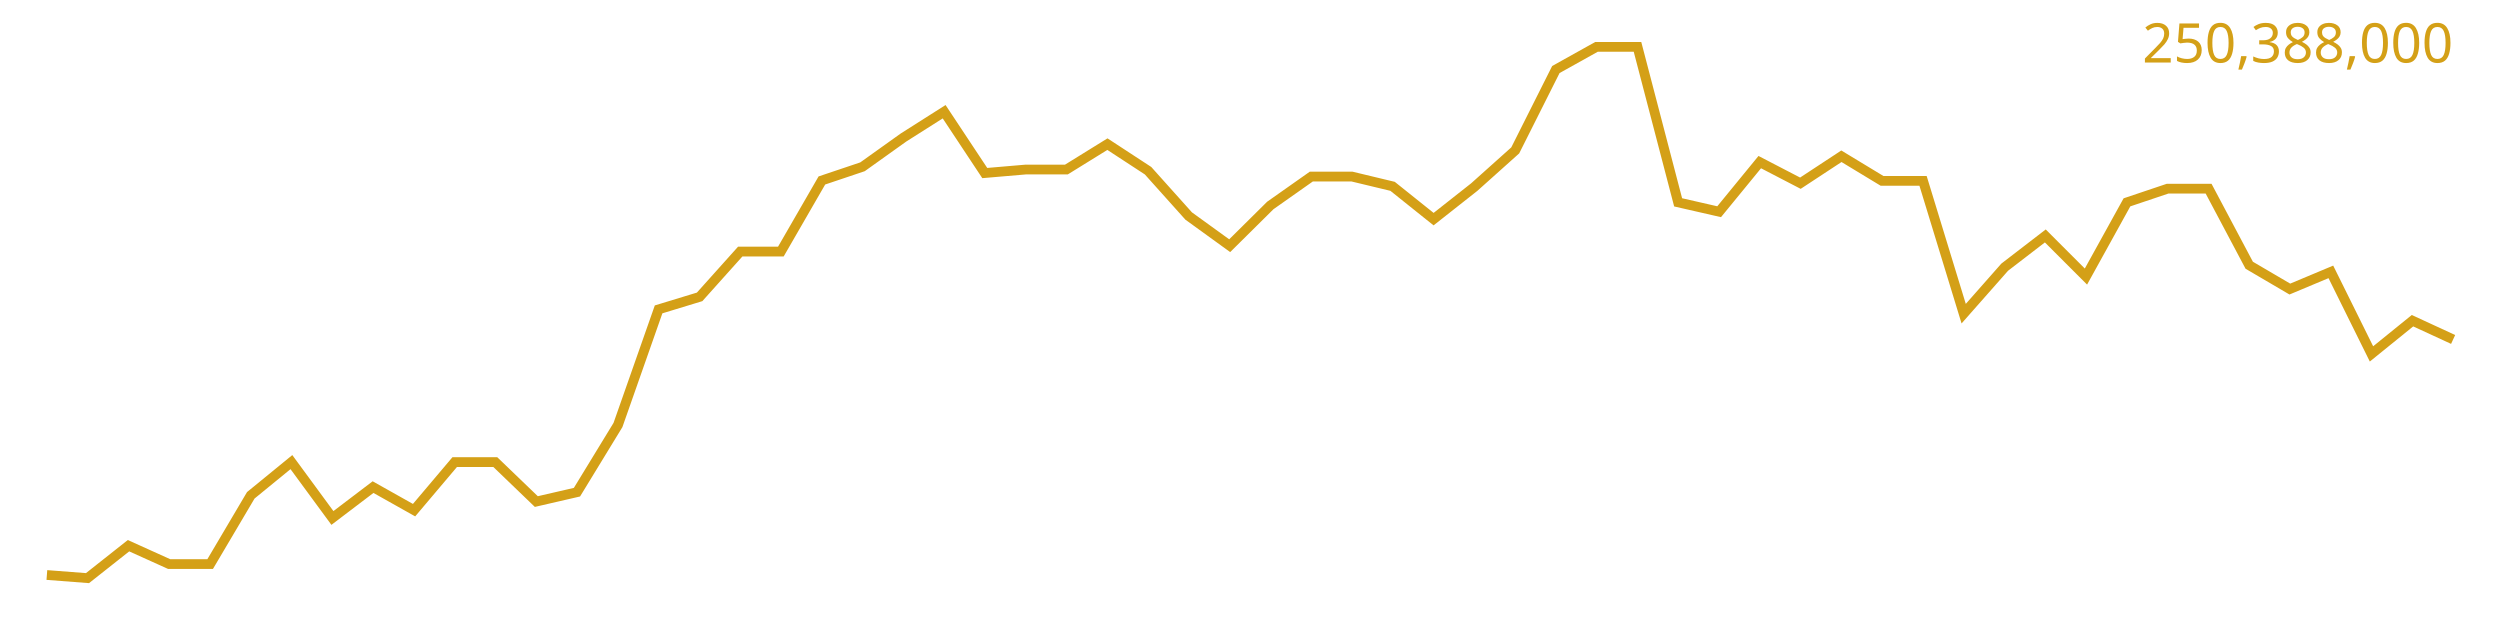
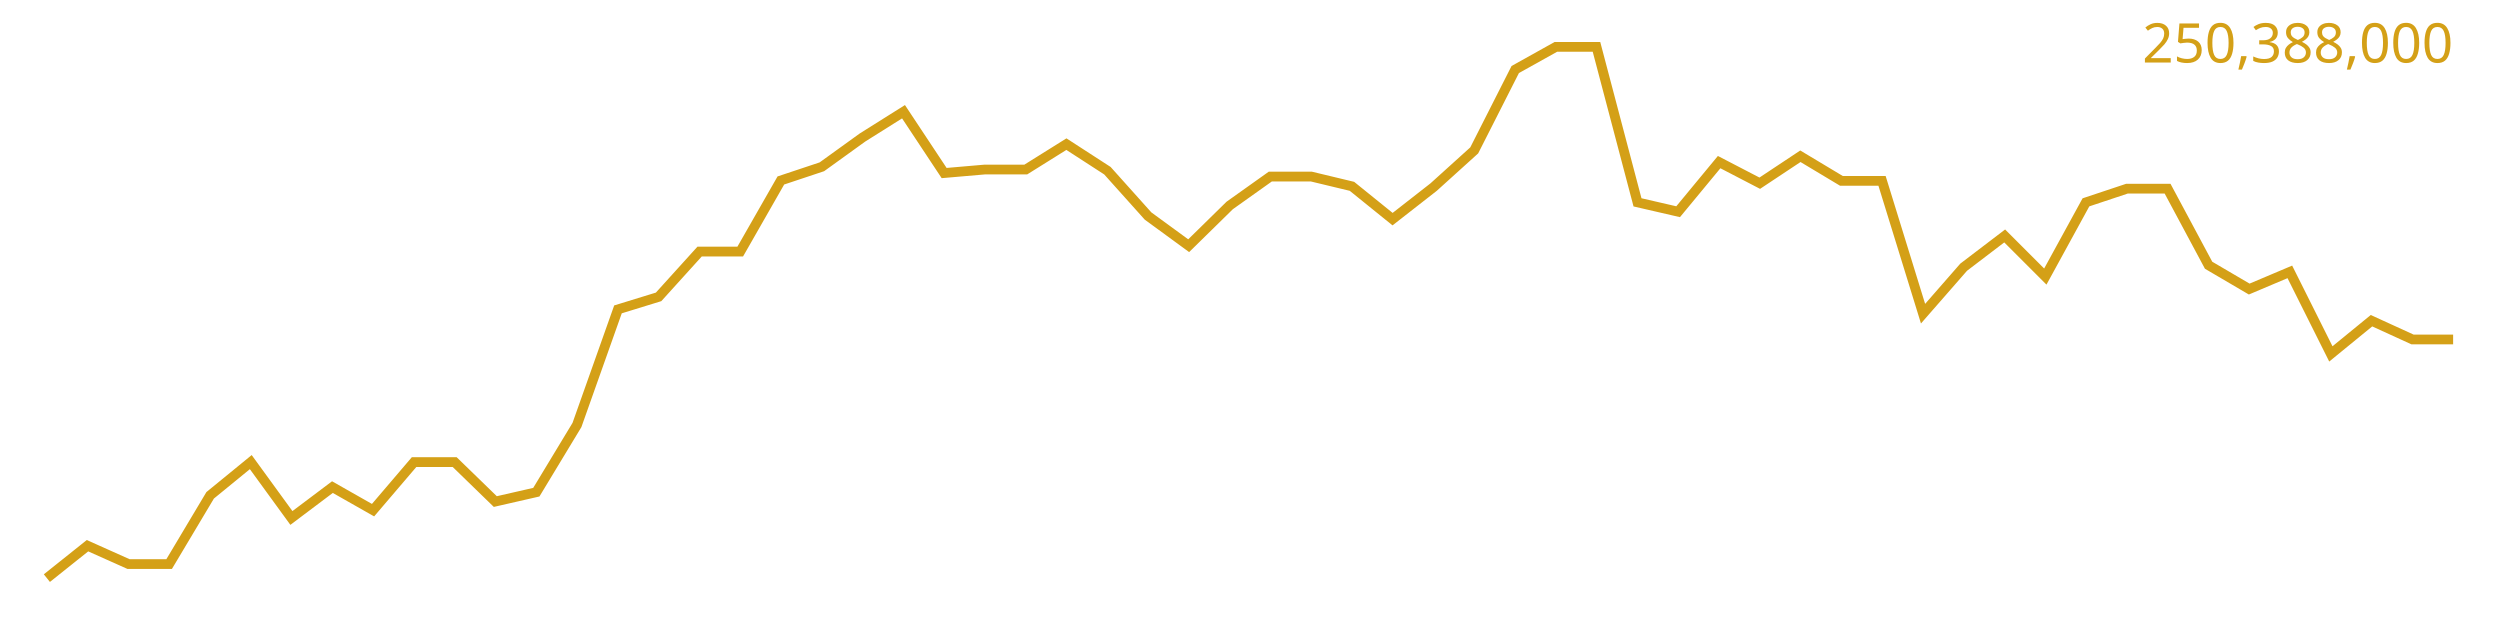
<svg xmlns="http://www.w3.org/2000/svg" viewBox="0 0 640 160" font-family="sans-serif">
-   <polyline fill="none" stroke="#d4a017" stroke-width="2.5" points="12.0,147.2 22.4,148.0 32.9,139.7 43.3,144.4 53.8,144.4 64.2,126.8 74.6,118.3 85.1,132.6 95.5,124.7 106.0,130.6 116.4,118.3 126.8,118.3 137.3,128.4 147.7,126.0 158.2,108.8 168.6,79.2 179.1,76.0 189.5,64.4 199.9,64.4 210.4,46.2 220.8,42.7 231.3,35.2 241.7,28.6 252.1,44.3 262.6,43.4 273.0,43.4 283.5,36.9 293.9,43.7 304.3,55.3 314.8,62.9 325.2,52.6 335.7,45.2 346.1,45.2 356.5,47.7 367.0,56.1 377.4,47.9 387.9,38.5 398.3,17.8 408.7,12.0 419.2,12.0 429.6,51.8 440.1,54.2 450.5,41.5 460.9,46.9 471.4,40.0 481.8,46.3 492.3,46.3 502.7,80.3 513.2,68.4 523.6,60.4 534.0,70.8 544.5,51.8 554.9,48.3 565.4,48.3 575.8,67.9 586.2,74.0 596.7,69.6 607.1,90.6 617.6,82.1 628.0,86.9" />
+   <polyline fill="none" stroke="#d4a017" stroke-width="2.5" points="12.0,148.0 22.4,139.7 32.9,144.4 43.3,144.4 53.8,126.8 64.2,118.3 74.6,132.6 85.1,124.7 95.5,130.6 106.0,118.3 116.4,118.3 126.8,128.4 137.3,126.0 147.7,108.8 158.2,79.2 168.6,76.0 179.1,64.4 189.5,64.4 199.9,46.2 210.4,42.7 220.8,35.2 231.3,28.6 241.7,44.3 252.1,43.4 262.6,43.4 273.0,36.9 283.5,43.7 293.9,55.3 304.3,62.9 314.8,52.6 325.2,45.2 335.7,45.2 346.1,47.7 356.5,56.1 367.0,47.9 377.4,38.5 387.9,17.8 398.3,12.0 408.7,12.0 419.2,51.8 429.6,54.2 440.1,41.5 450.5,46.9 460.9,40.0 471.4,46.3 481.8,46.3 492.3,80.3 502.7,68.4 513.2,60.4 523.6,70.8 534.0,51.8 544.5,48.3 554.9,48.3 565.4,67.9 575.8,74.0 586.2,69.6 596.7,90.6 607.1,82.1 617.6,86.9 628.0,86.9" />
  <text x="628" y="16" text-anchor="end" font-size="14" fill="#d4a017">250,388,000</text>
</svg>
